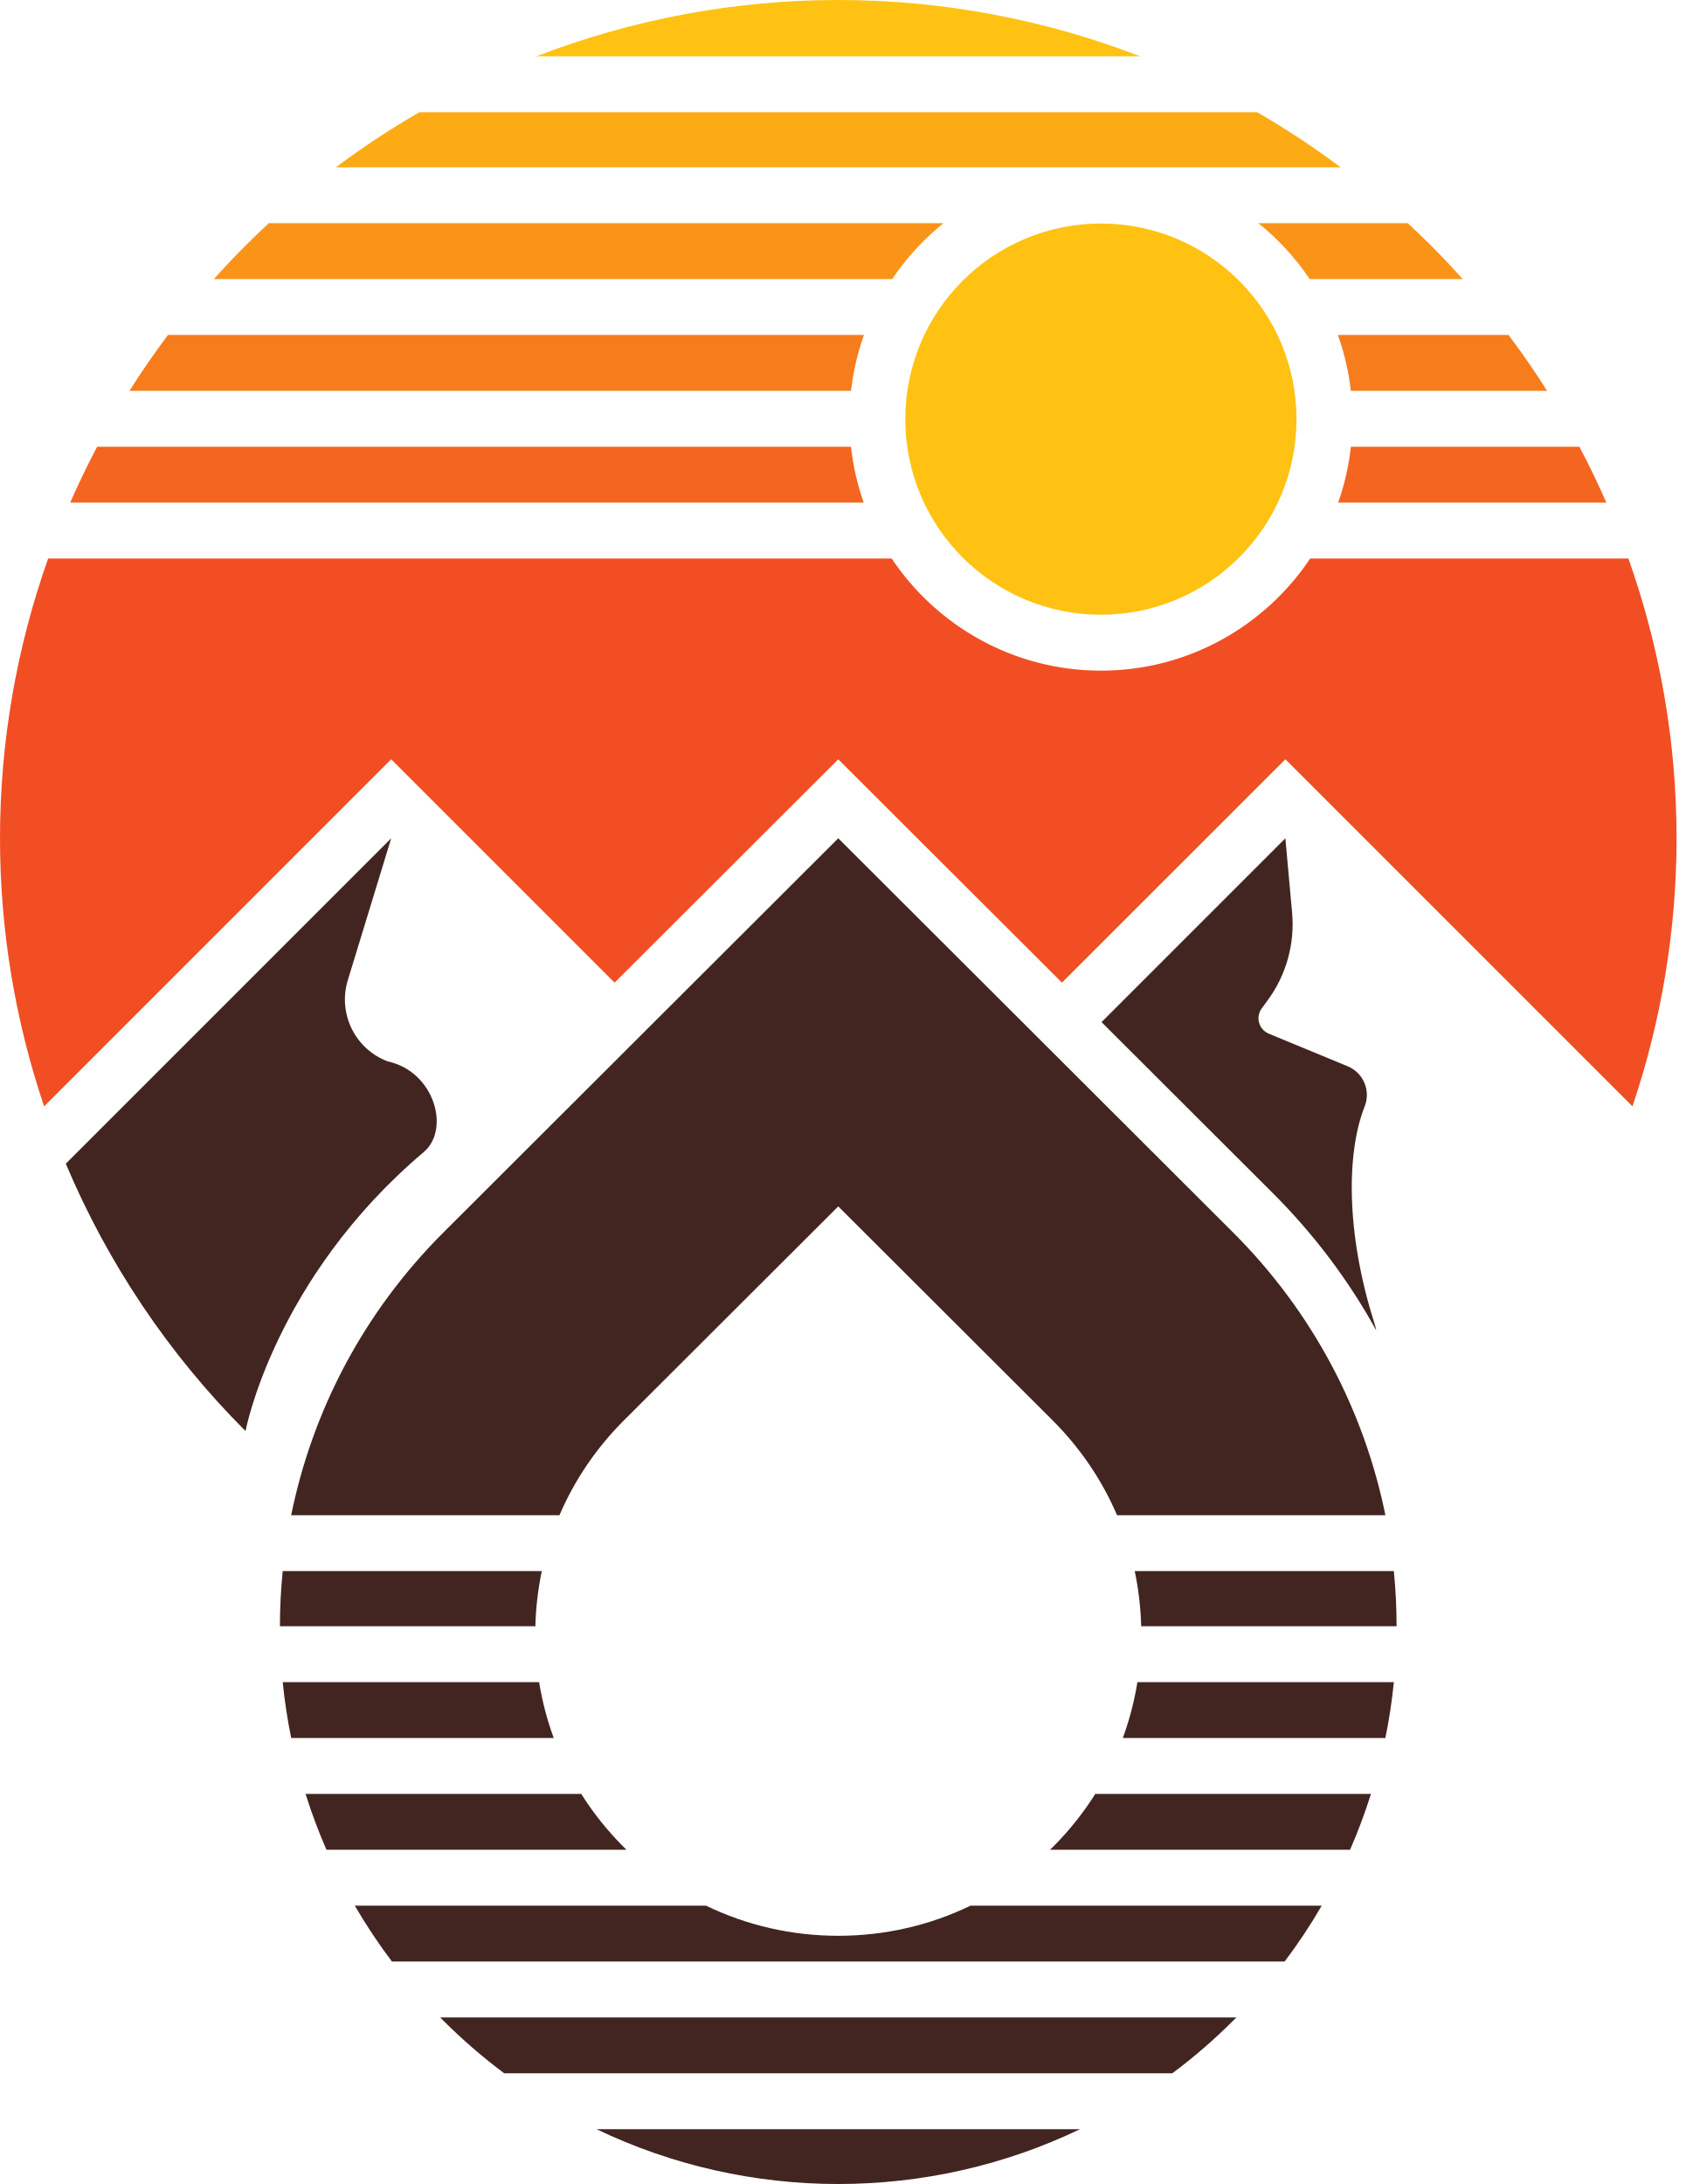
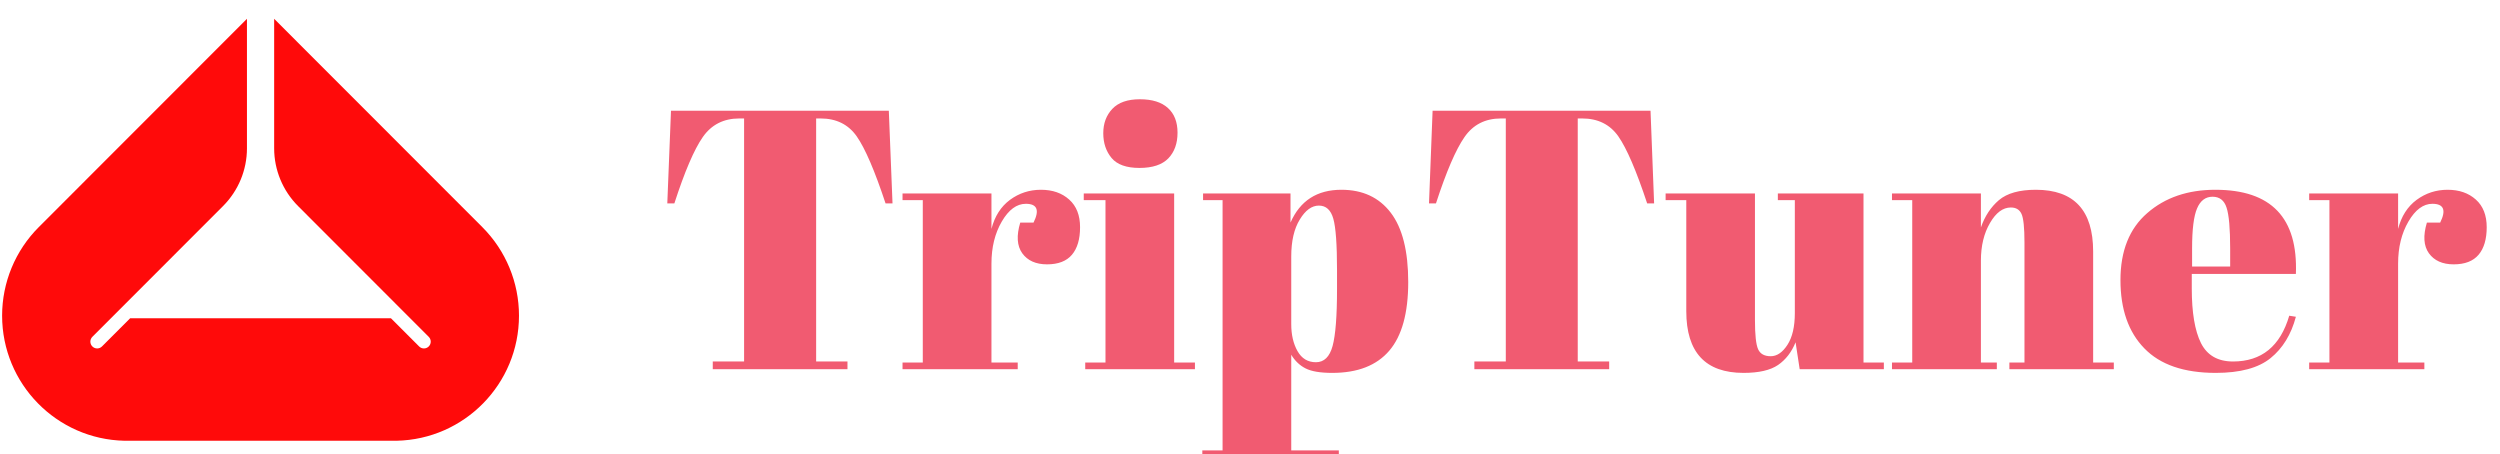
- <svg xmlns="http://www.w3.org/2000/svg" width="31" height="40" viewBox="0 0 31 40" fill="none">
-   <path d="M6.37 17.953L7.165 15.353L1.205 21.313C1.969 23.126 3.08 24.793 4.497 26.21C4.497 26.21 5.02 23.418 7.76 21.101C8.252 20.685 7.959 19.625 7.1 19.439C6.503 19.213 6.184 18.564 6.37 17.953Z" fill="#422520" />
-   <path d="M23.308 21.848C24.064 22.602 24.699 23.446 25.206 24.365C25.199 24.328 25.191 24.293 25.18 24.258C24.636 22.558 24.668 21.085 24.994 20.266C25.109 19.976 24.972 19.648 24.683 19.529L23.239 18.932C23.055 18.856 22.991 18.627 23.11 18.467L23.213 18.327C23.557 17.862 23.718 17.287 23.665 16.712L23.542 15.353L20.175 18.72L23.308 21.848Z" fill="#422520" />
-   <path d="M15.353 0C13.445 0 11.572 0.356 9.825 1.031H20.882C19.135 0.356 17.262 0 15.353 0Z" fill="#FFC212" />
-   <path d="M24.742 8.182H28.927C29.105 8.517 29.269 8.858 29.421 9.205H24.509C24.624 8.879 24.703 8.536 24.742 8.182ZM15.586 8.182H1.779C1.602 8.517 1.438 8.858 1.286 9.205H15.819C15.704 8.879 15.625 8.536 15.586 8.182Z" fill="#F46520" />
-   <path d="M29.825 10.229H23.997C23.17 11.466 21.761 12.283 20.164 12.283C18.567 12.283 17.158 11.466 16.331 10.229H0.882C0.304 11.86 0 13.591 0 15.353C0 17.038 0.278 18.695 0.808 20.263L6.441 14.63L7.165 13.906L11.256 17.997L14.63 14.629L15.353 13.907L16.076 14.629L19.45 17.997L23.542 13.906L29.899 20.263C30.428 18.695 30.707 17.038 30.707 15.353C30.707 13.591 30.403 11.86 29.825 10.229Z" fill="#F14E23" />
-   <path d="M23.022 2.054H7.684C7.155 2.359 6.643 2.696 6.152 3.064H24.554C24.063 2.696 23.551 2.359 23.022 2.054Z" fill="#FCAB15" />
-   <path d="M24.504 6.134H27.629C27.879 6.467 28.115 6.808 28.336 7.158H24.741C24.701 6.803 24.62 6.46 24.504 6.134ZM15.824 6.134H3.077C2.828 6.467 2.591 6.808 2.371 7.158H15.587C15.627 6.803 15.708 6.46 15.824 6.134Z" fill="#F77C1C" />
-   <path d="M23.047 4.087H25.782C25.927 4.221 26.07 4.357 26.21 4.497C26.409 4.697 26.602 4.902 26.79 5.111H23.987C23.727 4.724 23.409 4.379 23.047 4.087ZM17.281 4.087H4.924C4.78 4.221 4.637 4.357 4.497 4.497C4.297 4.697 4.104 4.902 3.917 5.111H16.341C16.601 4.724 16.919 4.379 17.281 4.087Z" fill="#F99419" />
-   <path d="M20.164 11.259C22.142 11.259 23.746 9.655 23.746 7.677C23.746 5.698 22.142 4.094 20.164 4.094C18.185 4.094 16.581 5.698 16.581 7.677C16.581 9.655 18.185 11.259 20.164 11.259Z" fill="#FFC212" />
-   <path d="M19.782 38.996H10.925C13.716 40.335 16.99 40.335 19.782 38.996Z" fill="#422520" />
-   <path d="M5.178 28.774C5.144 29.11 5.127 29.447 5.127 29.784H9.806C9.814 29.441 9.854 29.104 9.923 28.774H5.178Z" fill="#422520" />
-   <path d="M17.776 34.902C17.03 35.263 16.207 35.454 15.353 35.454C14.5 35.454 13.676 35.263 12.93 34.902H6.498C6.702 35.253 6.929 35.595 7.178 35.925H23.529C23.778 35.595 24.005 35.253 24.208 34.902H17.776Z" fill="#422520" />
-   <path d="M8.062 36.949C8.082 36.969 8.102 36.99 8.122 37.01C8.475 37.362 8.847 37.683 9.235 37.972H21.472C21.86 37.683 22.232 37.362 22.584 37.01C22.605 36.99 22.624 36.969 22.645 36.949H8.062Z" fill="#422520" />
-   <path d="M10.247 27.751C10.521 27.111 10.918 26.523 11.426 26.015L15.353 22.095L19.28 26.015C19.788 26.523 20.185 27.111 20.459 27.751H25.374C24.988 25.853 24.058 24.044 22.584 22.572L15.353 15.353L8.122 22.572C6.648 24.044 5.719 25.853 5.333 27.751H10.247Z" fill="#422520" />
-   <path d="M20.783 28.774C20.852 29.104 20.892 29.441 20.901 29.784H25.579C25.579 29.447 25.562 29.11 25.529 28.774H20.783Z" fill="#422520" />
-   <path d="M10.142 31.831C10.02 31.501 9.931 31.158 9.874 30.808H5.178C5.212 31.151 5.264 31.492 5.333 31.831H10.142Z" fill="#422520" />
-   <path d="M20.061 32.855C19.841 33.204 19.58 33.532 19.28 33.831C19.264 33.847 19.248 33.862 19.232 33.878H24.727C24.874 33.543 25.001 33.201 25.11 32.855H20.061Z" fill="#422520" />
-   <path d="M20.832 30.808C20.776 31.158 20.686 31.501 20.565 31.831H25.374C25.443 31.492 25.495 31.151 25.529 30.808H20.832Z" fill="#422520" />
-   <path d="M11.475 33.878C11.458 33.862 11.442 33.847 11.426 33.831C11.126 33.532 10.865 33.204 10.645 32.855H5.596C5.705 33.201 5.833 33.543 5.979 33.878H11.475Z" fill="#422520" />
+ <svg xmlns="http://www.w3.org/2000/svg" data-logo="logo" viewBox="0 0 237 43">
+   <g id="logogram" transform="translate(0, 1) rotate(0)">
+     <path d="M37.595 40.783C44.028 40.652 49.2 35.39 49.2 28.922C49.2 25.776 47.951 22.759 45.728 20.535L25.99 0.783V13.06C25.99 15.113 26.805 17.082 28.256 18.534L32.88 23.161L32.892 23.174L40.645 30.932C40.897 31.184 40.897 31.592 40.645 31.844C40.394 32.096 39.985 32.096 39.734 31.844L37.061 29.17H12.339L9.667 31.844C9.415 32.096 9.007 32.096 8.755 31.844C8.503 31.592 8.503 31.184 8.755 30.932L16.508 23.174L16.521 23.161L21.145 18.534C22.596 17.082 23.411 15.113 23.411 13.06V0.783L3.672 20.535C1.449 22.759 0.2 25.776 0.2 28.922C0.2 35.39 5.373 40.652 11.806 40.783H37.595Z" fill="#FF0A0A" />
+   </g>
+   <g id="logotype" transform="translate(56, 0)">
+     <path fill="#f15b71" d="M7.61 10.50L28.26 10.50L28.61 19.28L27.95 19.28Q26.41 14.63 25.22 12.93Q24.03 11.23 21.79 11.23L21.79 11.23L21.37 11.23L21.37 34.27L24.34 34.27L24.34 35L11.57 35L11.57 34.27L14.54 34.27L14.54 11.23L14.09 11.23Q11.85 11.23 10.62 13.00Q9.39 14.77 7.93 19.28L7.93 19.28L7.26 19.28L7.61 10.50ZM41.25 19.32L41.25 19.32Q39.95 19.32 38.97 21Q37.99 22.68 37.99 24.99L37.99 24.99L37.99 34.37L40.48 34.37L40.48 35L29.56 35L29.56 34.37L31.48 34.37L31.48 18.97L29.56 18.97L29.56 18.34L37.99 18.34L37.99 21.70Q38.45 19.91 39.74 18.95Q41.04 17.99 42.68 17.99Q44.33 17.99 45.36 18.92Q46.39 19.84 46.39 21.54Q46.39 23.24 45.62 24.15Q44.85 25.06 43.26 25.06Q41.67 25.06 40.91 24.01Q40.16 22.96 40.72 21.10L40.72 21.10L41.98 21.10Q42.86 19.32 41.25 19.32ZM52.02 15.92Q50.17 15.92 49.38 14.98Q48.59 14.03 48.59 12.63Q48.59 11.23 49.45 10.32Q50.31 9.41 52.06 9.41Q53.81 9.41 54.72 10.24Q55.63 11.06 55.63 12.58Q55.63 14.10 54.76 15.01Q53.88 15.92 52.02 15.92ZM46.74 18.97L46.74 18.34L55.31 18.34L55.31 34.37L57.28 34.37L57.28 35L46.88 35L46.88 34.37L48.80 34.37L48.80 18.97L46.74 18.97ZM70.75 25.59Q70.75 21.98 70.40 20.74Q70.05 19.49 69.03 19.49Q68.02 19.49 67.22 20.81Q66.41 22.12 66.41 24.32L66.41 24.32L66.41 30.73Q66.41 32.23 67.00 33.28Q67.60 34.34 68.75 34.34Q69.91 34.34 70.33 32.80Q70.75 31.25 70.75 27.41L70.75 27.41L70.75 25.59ZM58.05 18.34L66.34 18.34L66.34 21.10Q67.70 17.99 71.17 17.99L71.17 17.99Q74.18 17.99 75.84 20.16Q77.50 22.33 77.50 26.74Q77.50 31.15 75.70 33.25Q73.90 35.35 70.30 35.35L70.30 35.35Q68.61 35.35 67.78 34.93Q66.94 34.51 66.41 33.63L66.41 33.63L66.41 42.70L70.92 42.70L70.92 43.33L57.98 43.33L57.98 42.70L59.90 42.70L59.90 18.97L58.05 18.97L58.05 18.34ZM79.81 10.50L100.47 10.50L100.81 19.28L100.15 19.28Q98.61 14.63 97.42 12.93Q96.23 11.23 93.99 11.23L93.99 11.23L93.57 11.23L93.57 34.27L96.55 34.27L96.55 35L83.77 35L83.77 34.27L86.75 34.27L86.75 11.23L86.29 11.23Q84.05 11.23 82.83 13.00Q81.60 14.77 80.13 19.28L80.13 19.28L79.47 19.28L79.81 10.50ZM122.59 34.37L122.59 35L114.61 35L114.22 32.45Q113.66 33.84 112.56 34.60Q111.46 35.35 109.29 35.35L109.29 35.35Q103.86 35.35 103.86 29.50L103.86 29.50L103.86 18.97L101.90 18.97L101.90 18.34L110.37 18.34L110.37 30.34Q110.37 32.45 110.67 33.11Q110.97 33.77 111.86 33.77Q112.75 33.77 113.45 32.69Q114.15 31.61 114.15 29.68L114.15 29.68L114.15 18.97L112.54 18.97L112.54 18.34L120.66 18.34L120.66 34.37L122.59 34.37ZM123.36 18.97L123.36 18.34L131.79 18.34L131.79 21.56Q132.35 19.95 133.50 18.97Q134.66 17.99 137.00 17.99L137.00 17.99Q142.43 17.99 142.43 23.84L142.43 23.84L142.43 34.37L144.39 34.37L144.39 35L134.49 35L134.49 34.37L135.92 34.37L135.92 22.99Q135.92 20.89 135.64 20.28Q135.36 19.67 134.63 19.67L134.63 19.67Q133.50 19.67 132.65 21.14Q131.79 22.61 131.79 24.71L131.79 24.71L131.79 34.37L133.30 34.37L133.30 35L123.36 35L123.36 34.37L125.28 34.37L125.28 18.97L123.36 18.97ZM154.05 35.35Q149.53 35.35 147.28 33.02Q145.02 30.70 145.02 26.55Q145.02 22.40 147.56 20.20Q150.09 17.99 154.02 17.99L154.02 17.99Q161.96 17.99 161.65 25.97L161.65 25.97L151.78 25.97L151.78 27.34Q151.78 30.77 152.65 32.52Q153.53 34.27 155.69 34.27L155.69 34.27Q159.75 34.27 161.02 29.93L161.02 29.93L161.65 30.03Q160.98 32.55 159.25 33.95Q157.52 35.35 154.05 35.35L154.05 35.35ZM151.81 23.55L151.81 25.27L155.42 25.27L155.42 23.55Q155.42 20.72 155.08 19.69Q154.75 18.65 153.75 18.65Q152.75 18.65 152.28 19.76Q151.81 20.86 151.81 23.55L151.81 23.55ZM174.59 19.32L174.59 19.32Q173.30 19.32 172.32 21Q171.34 22.68 171.34 24.99L171.34 24.99L171.34 34.37L173.83 34.37L173.83 35L162.91 35L162.91 34.37L164.83 34.37L164.83 18.97L162.91 18.97L162.91 18.34L171.34 18.34L171.34 21.70Q171.80 19.91 173.09 18.95Q174.39 17.99 176.03 17.99Q177.68 17.99 178.71 18.92Q179.74 19.84 179.74 21.54Q179.74 23.24 178.97 24.15Q178.20 25.06 176.61 25.06Q175.02 25.06 174.26 24.01Q173.51 22.96 174.07 21.10L174.07 21.10L175.33 21.10Q176.21 19.32 174.59 19.32Z" />
+   </g>
</svg>
